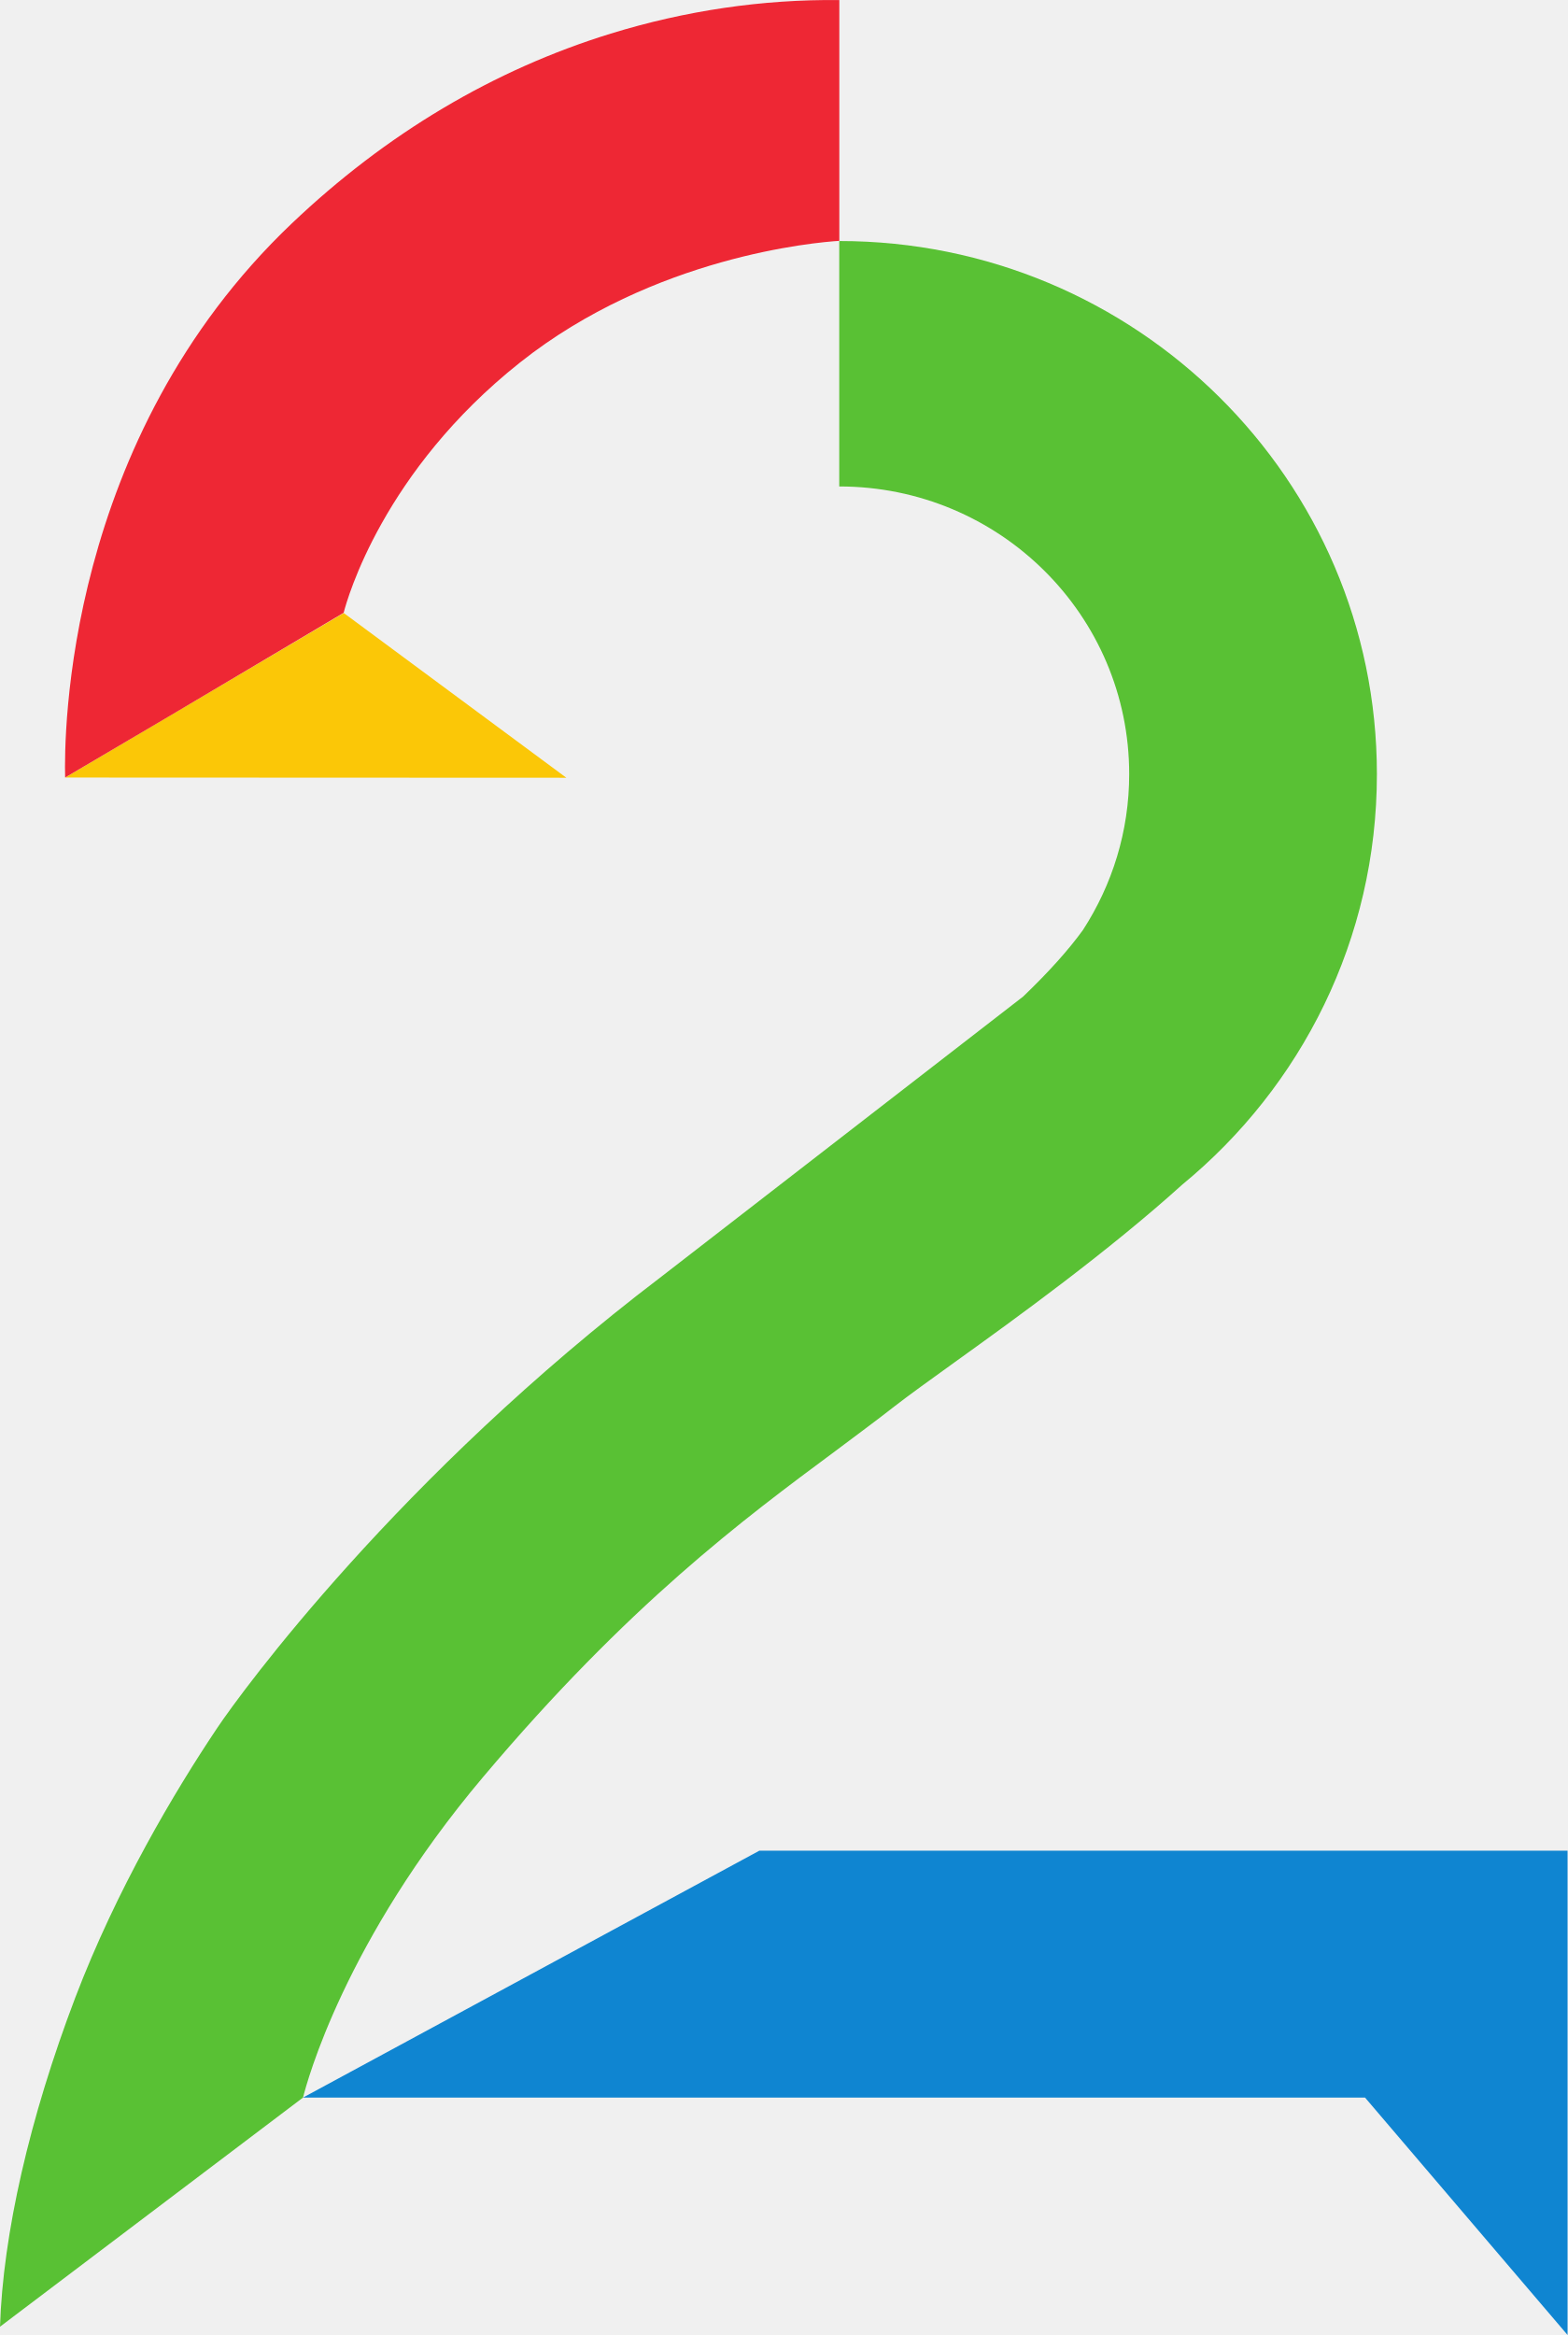
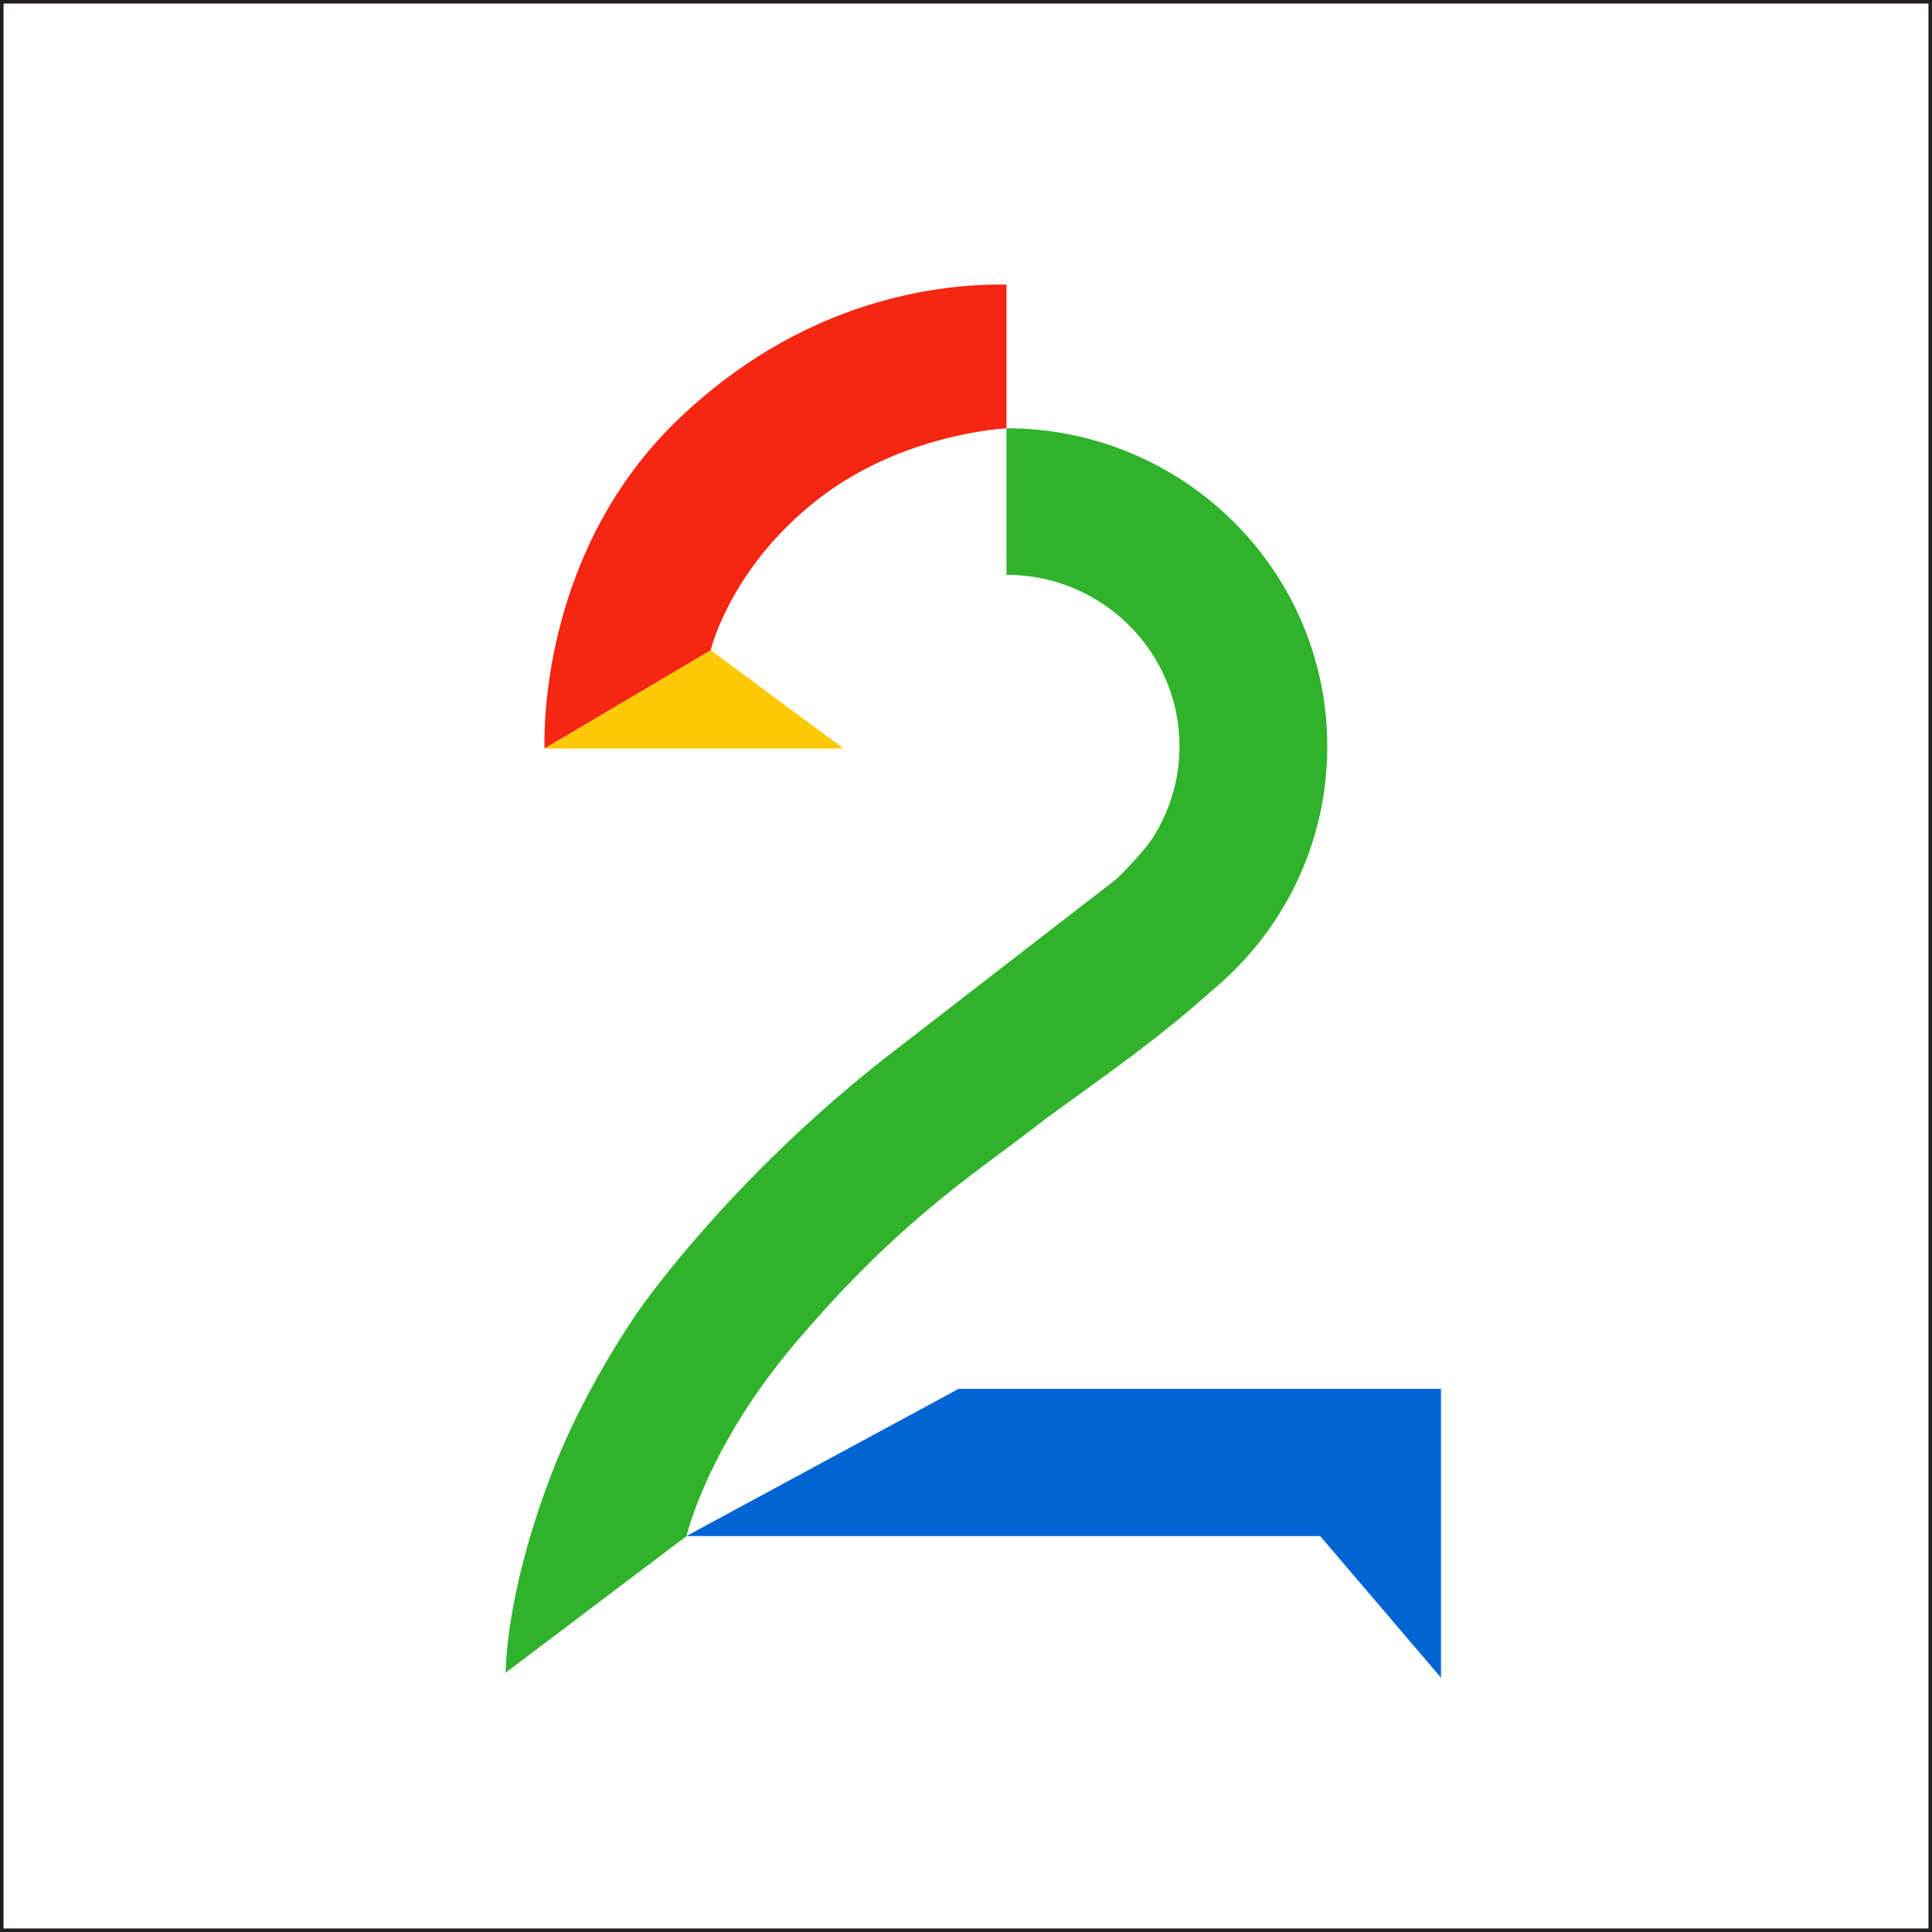
- <svg xmlns="http://www.w3.org/2000/svg" height="252.2mm" width="169.33mm" version="1.1" viewBox="0 0 600 893.623">
-   <g transform="translate(28.821 -56.944)">
-     <path d="m-3.868 354.51 191.82 0.08-85.2-63.05-106.62 62.97z" fill="#fbc707" />
-     <path d="m292.44 56.961c-29.51-0.323-58.93 4.042-87.54 12.852-44.78 13.823-85.85 38.237-121.98 72.587-86.974 82.69-87.217 196.1-86.813 212.1l40.336-23.76 66.277-39.29c1.38-5.41 15.12-54.23 67.5-95.78 51.25-40.66 113.16-45.99 122.22-46.56v-92.149z" fill="#ee2734" />
-     <path d="m571.18 765.22h-309.35l-174.67 94.49h406.5l77.52 90.86v-185.35z" fill="#0f85d1" />
-     <path d="m498.2 353.2c0-112.68-92.14-204.02-205.79-204.02v93.93c61.35 0 110.98 49.31 110.98 110.09 0 21.99-6.55 42.44-17.7 59.66-5.5 7.59-12.94 15.92-22.88 25.46l-138.55 107.26c-100.47 76.39-160.61 158.76-169.82 172.5-16.494 24.57-38.642 61.92-54.485 103.46-17.46 45.92-27.645 90.45-28.776 125.86l115.99-87.7c1.459-5.9 15.931-59.9 68.951-122.71 55.7-66.04 99.59-98.61 134.91-124.8 7.84-5.9 15.36-11.4 22.47-16.98 5.42-4.2 13.58-10.1 23.04-16.89 24.33-17.46 58.93-42.52 87.22-68.06 45.51-37.43 74.44-93.85 74.44-157.06" fill="#59c134" />
+ <svg xmlns="http://www.w3.org/2000/svg" height="600" width="600" version="1.1" viewBox="0 0 158.75 158.75">
+   <g transform="translate(-158.75 -604.68)">
+     <rect height="158.75" width="158.75" y="604.68" x="158.75" stroke-width=".466" fill="#fff" />
+     <path stroke-width=".466" fill="#231f20" d="m317.5 763.43h-158.75v-158.75h158.75zm-158.46-0.29h158.17v-158.17h-158.17z" />
+     <polygon points="95.968 131.92 148.68 131.92 125.24 114.59" fill="#ffca05" transform="matrix(.46622 0 0 .46622 158.75 604.68)" />
+     <path d="m241.45 628.06c-3.78-0.04-7.55 0.52-11.22 1.65-5.73 1.77-10.99 4.9-15.62 9.3-11.15 10.59-11.17 25.12-11.12 27.17l5.16-3.05 8.49-5.02c0.18-0.7 1.94-6.96 8.65-12.27 6.56-5.21 14.5-5.89 15.66-5.97z" stroke-width=".466" fill="#f52612" />
+     <polygon points="120.98 270.72 232.67 270.72 253.97 295.69 253.97 244.77 168.96 244.77" fill="#0064d2" transform="matrix(.46622 0 0 .46622 158.75 604.68)" />
+     <path d="m267.81 666.01c0-14.43-11.81-26.14-26.36-26.14v12.04c7.85 0 14.22 6.32 14.22 14.1 0 2.82-0.85 5.44-2.28 7.64-0.71 0.98-1.65 2.04-2.92 3.27l-17.76 13.74c-12.86 9.79-20.57 20.34-21.75 22.1-2.11 3.15-4.96 7.93-6.98 13.25-2.23 5.88-3.54 11.58-3.69 16.12l14.87-11.23c0.18-0.76 2.04-7.68 8.82-15.72 7.14-8.47 12.77-12.64 17.29-15.99 1-0.76 1.97-1.46 2.88-2.18 0.69-0.54 1.74-1.29 2.95-2.16 3.11-2.24 7.55-5.44 11.17-8.72 5.83-4.79 9.54-12.02 9.54-20.12z" stroke-width=".466" fill="#30b32b" />
  </g>
</svg>
